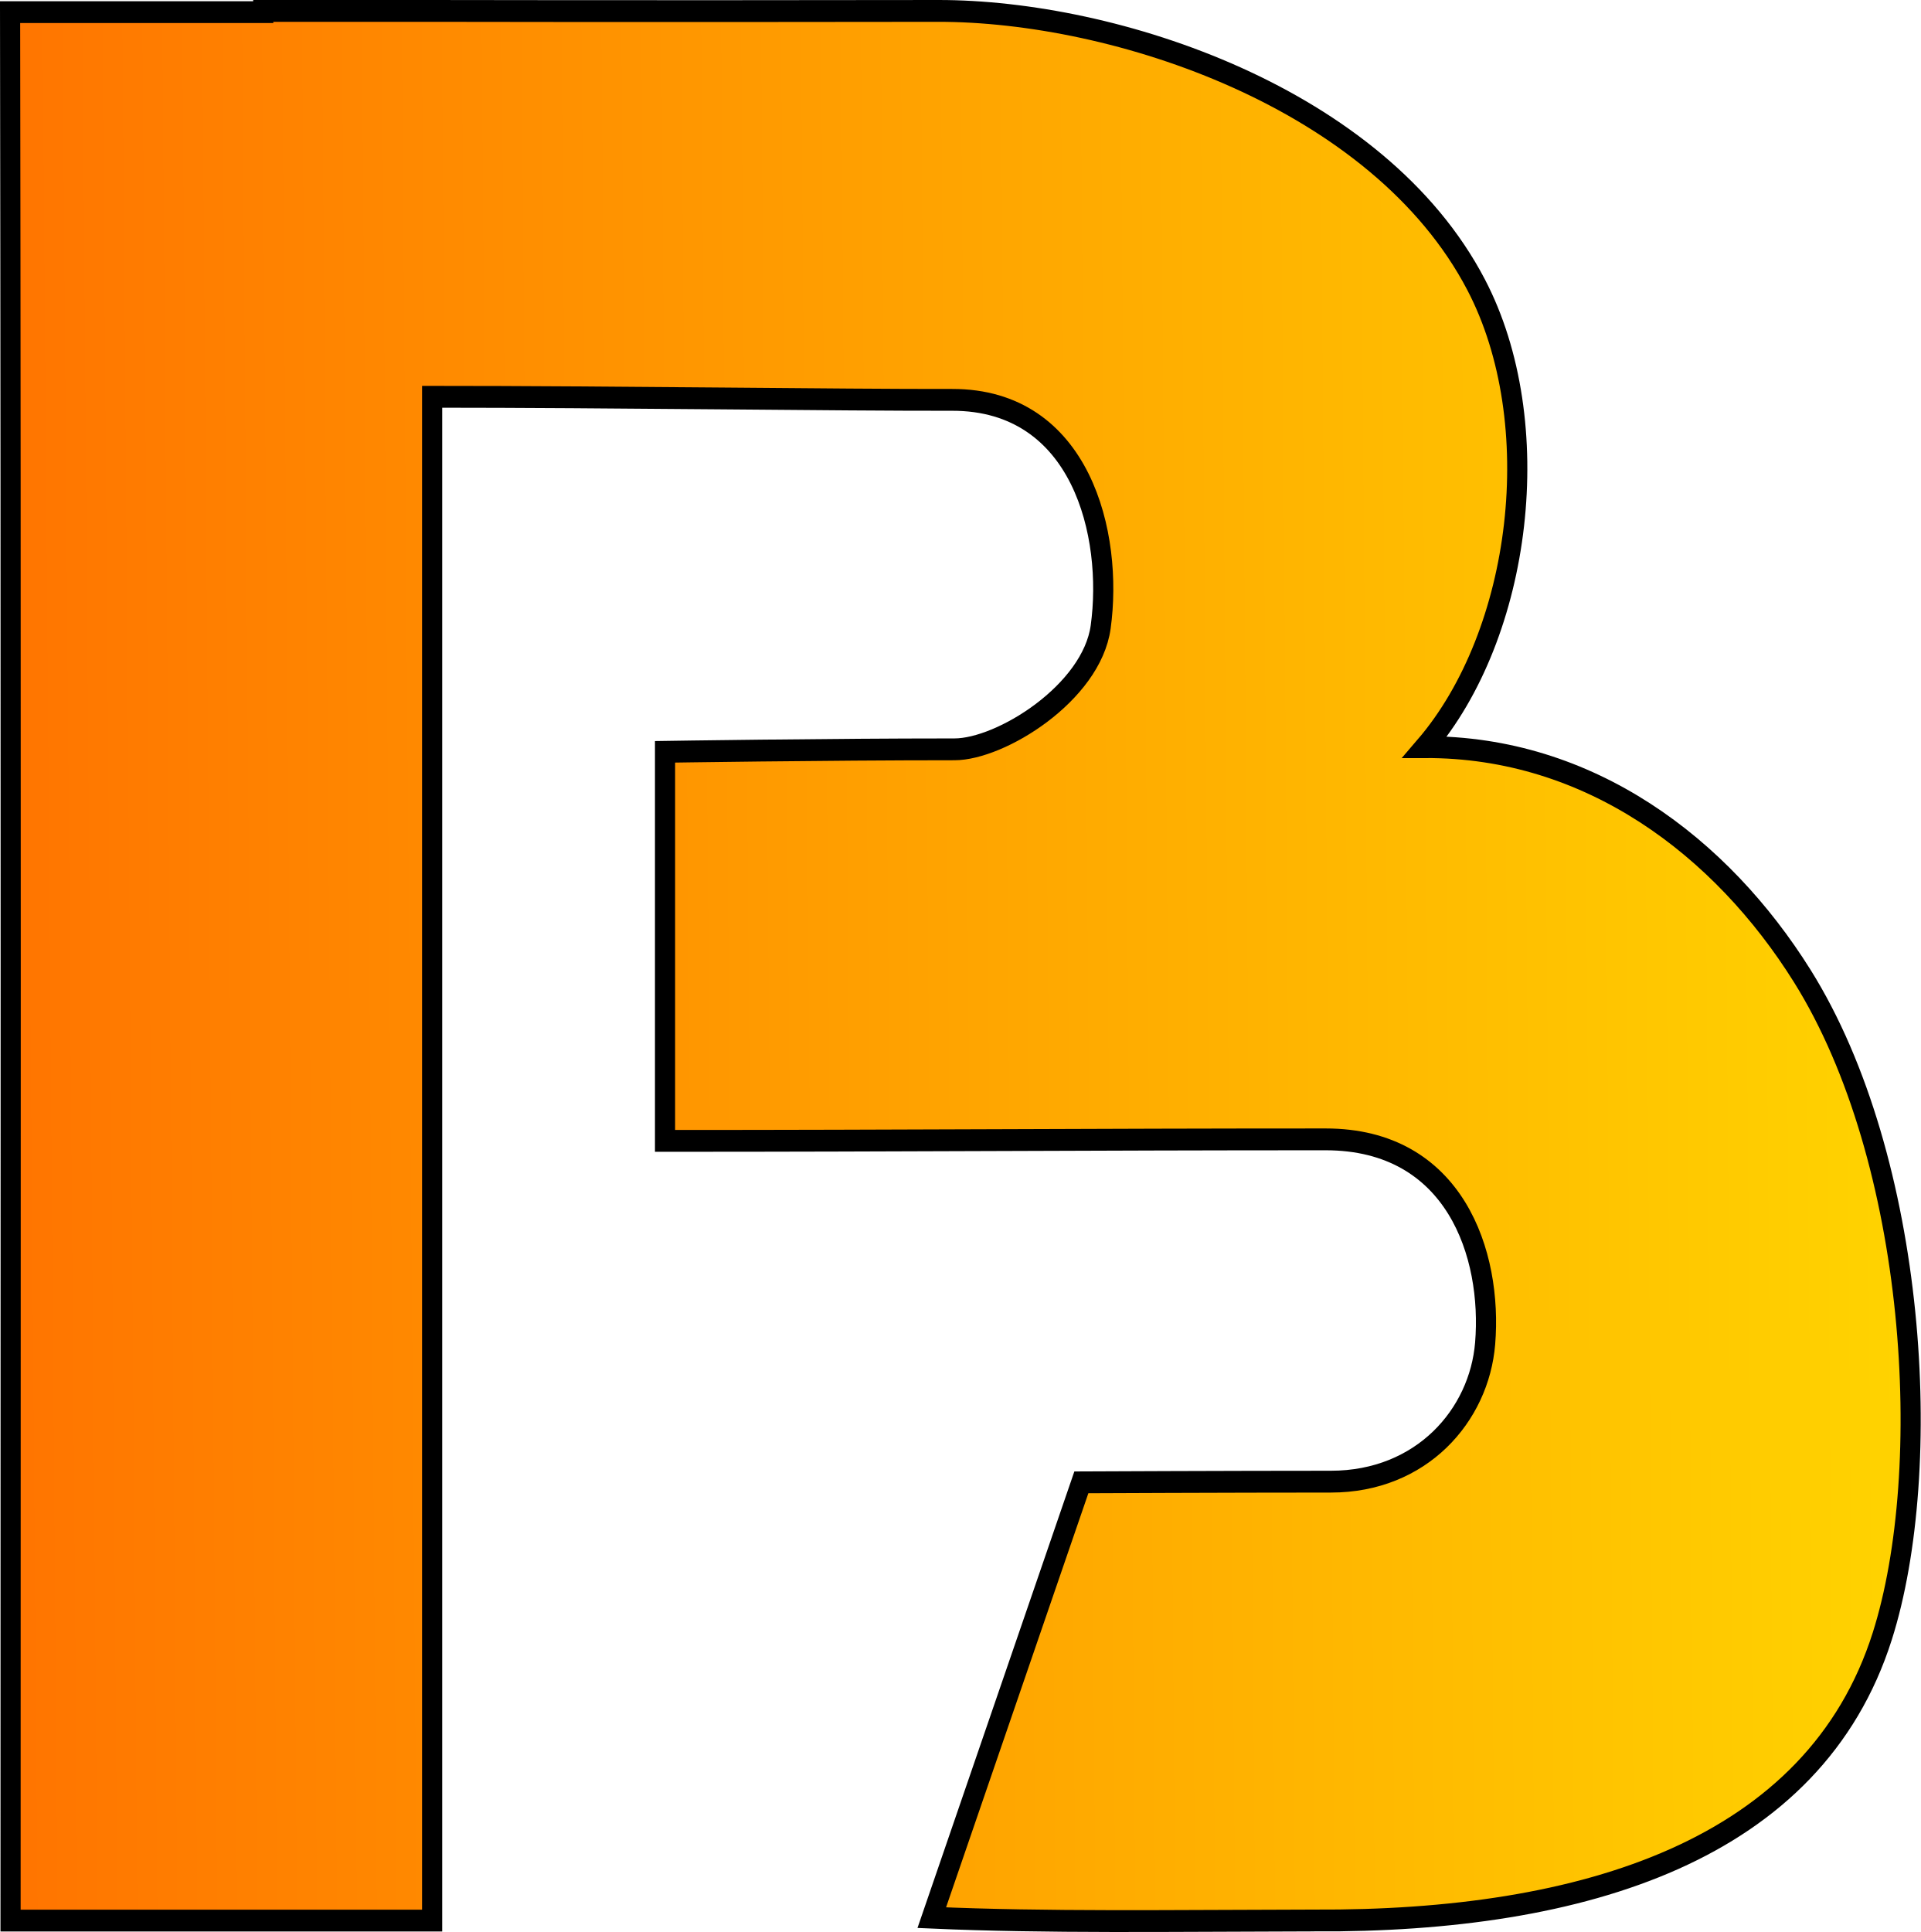
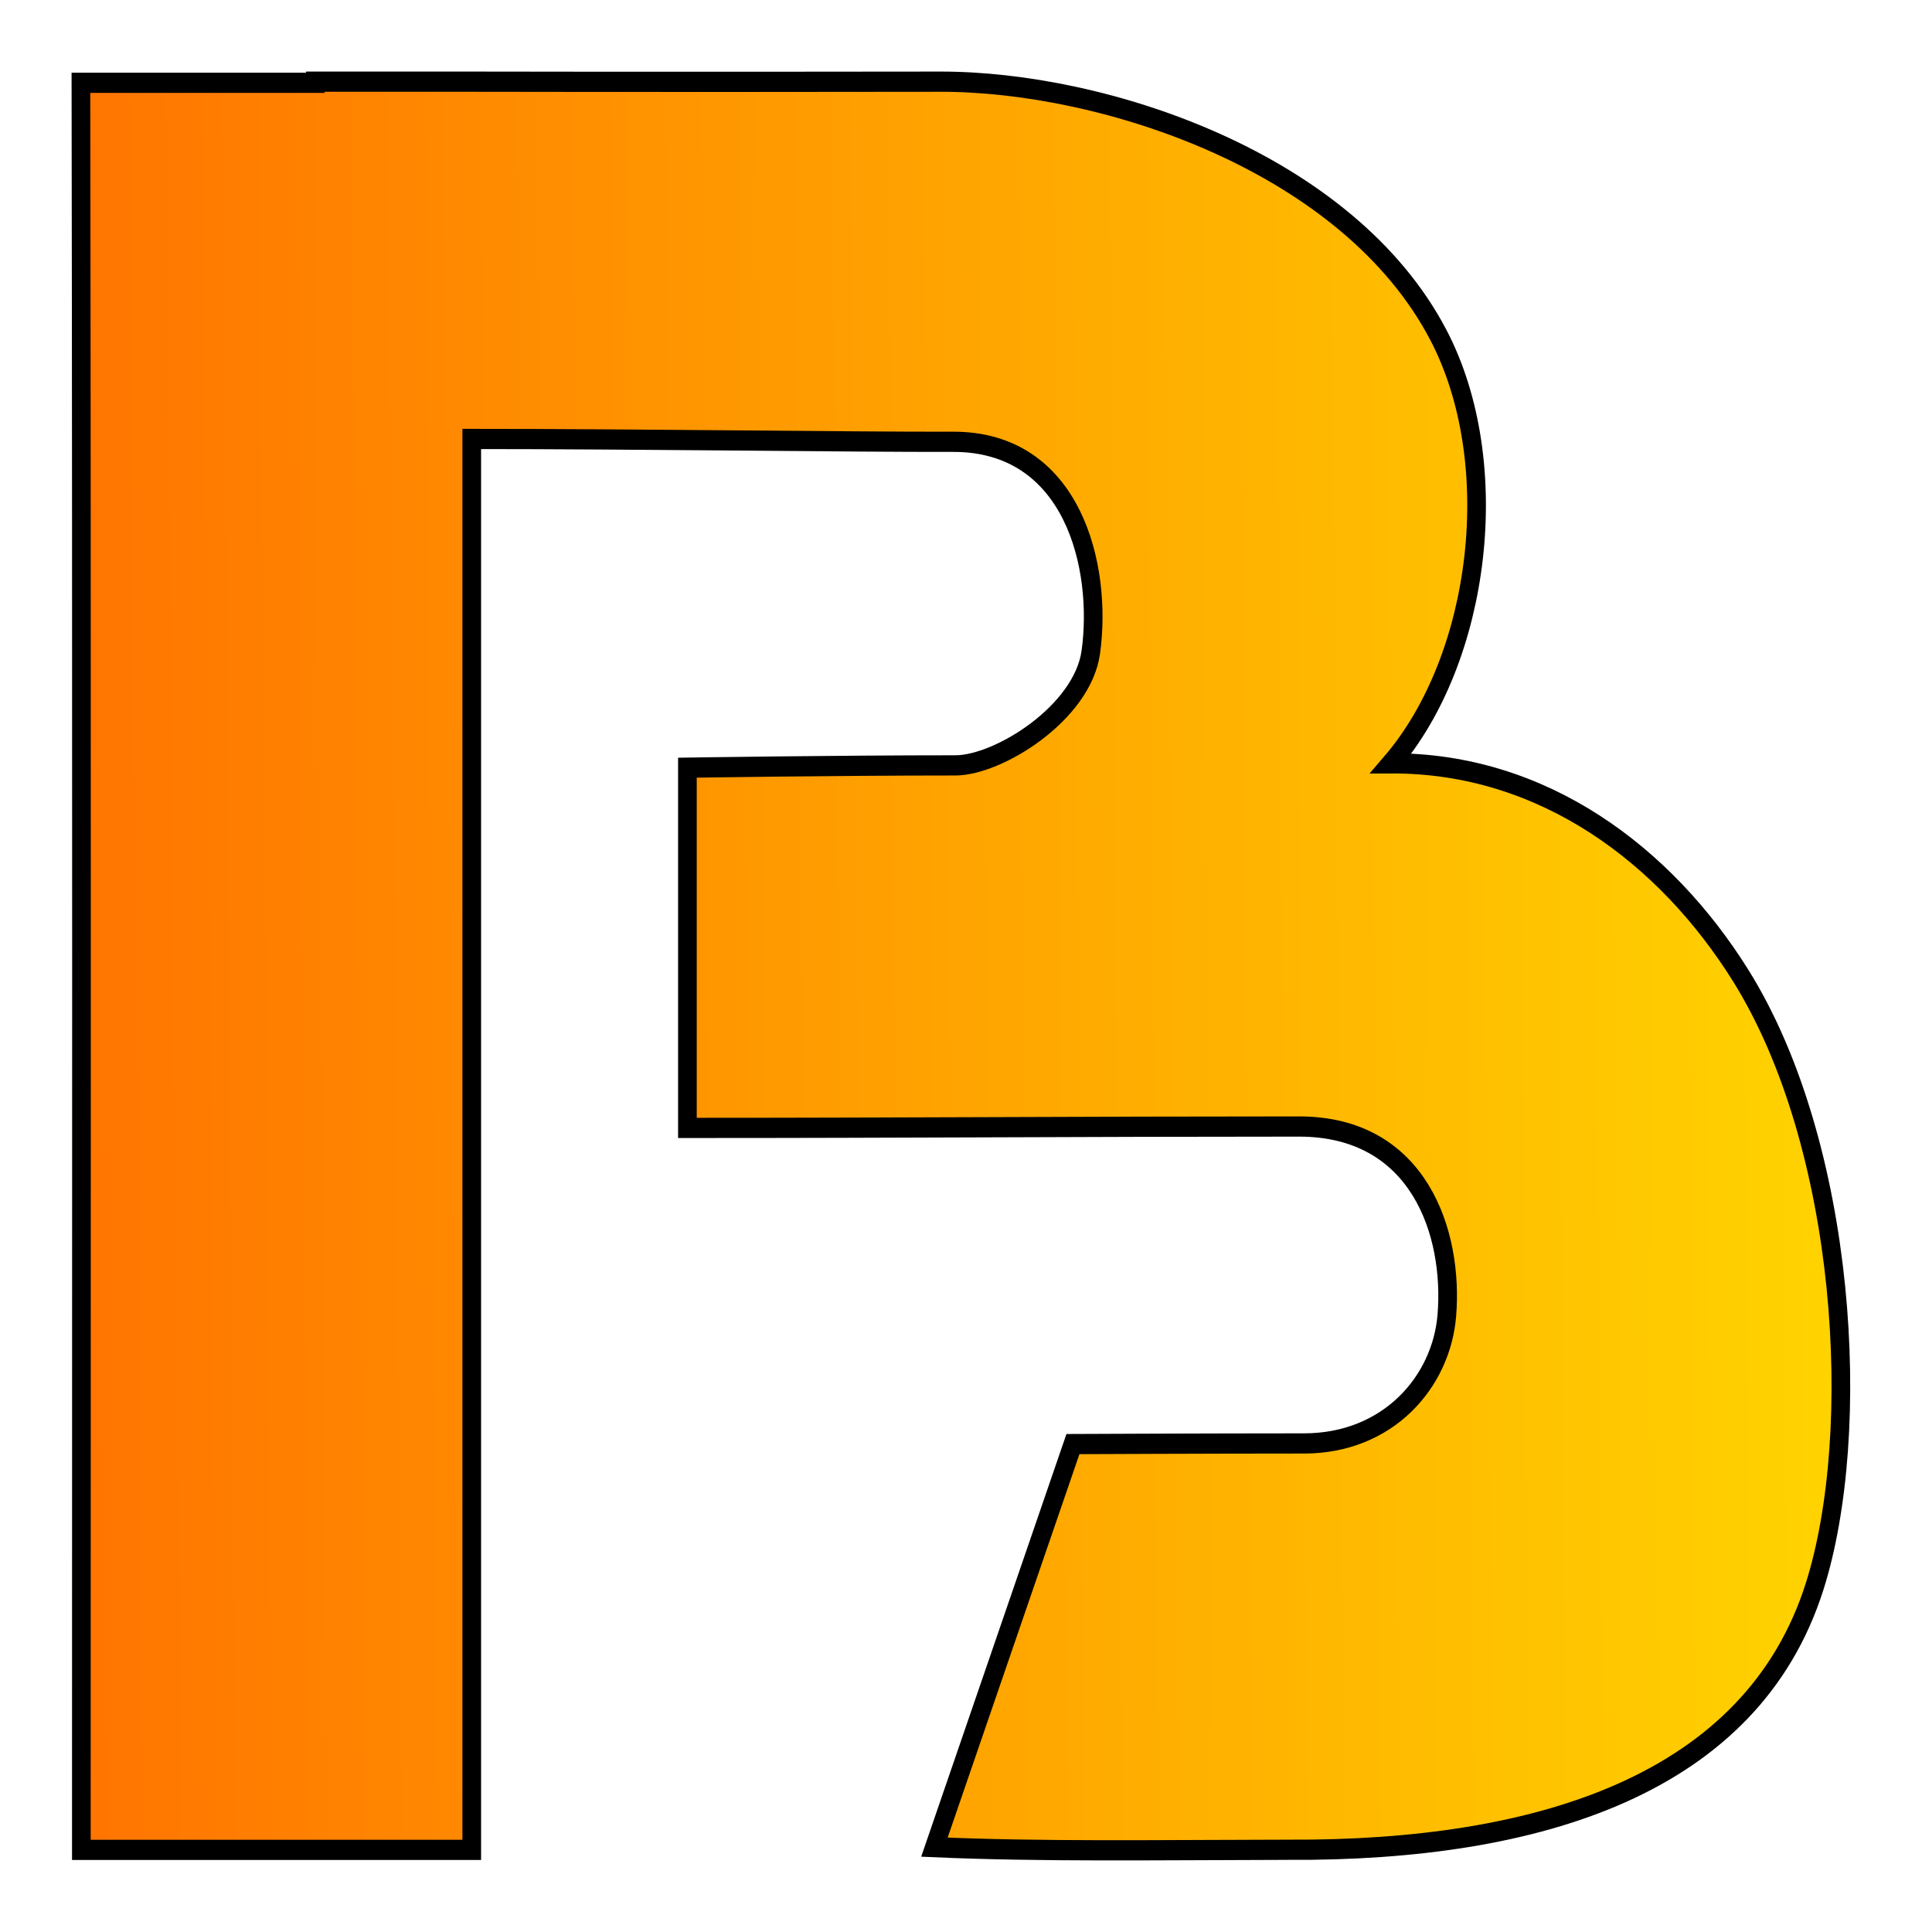
- <svg xmlns="http://www.w3.org/2000/svg" xmlns:ns1="http://www.openswatchbook.org/uri/2009/osb" xmlns:xlink="http://www.w3.org/1999/xlink" width="49.703mm" height="49.989mm" viewBox="0 0 176.113 177.126" id="svg4278" version="1.1" style="enable-background:new">
-   <defs id="defs4280">
+ <svg xmlns="http://www.w3.org/2000/svg" xmlns:xlink="http://www.w3.org/1999/xlink" width="53.703mm" height="53.989mm" viewBox="0 0 190.286 191.3" id="svg6233" version="1.1">
+   <defs id="defs6235">
+     <linearGradient xlink:href="#linearGradient6662" id="linearGradient6668" x1="42.395" y1="558.844" x2="274.23" y2="556.845" gradientUnits="userSpaceOnUse" />
    <linearGradient id="linearGradient6662">
      <stop style="stop-color:#ff7400;stop-opacity:1;" offset="0" id="stop6664" />
      <stop style="stop-color:#ffe900;stop-opacity:1" offset="1" id="stop6666" />
    </linearGradient>
-     <linearGradient id="linearGradient5937" ns1:paint="solid">
-       <stop style="stop-color:#aacd00;stop-opacity:1;" offset="0" id="stop5939" />
-     </linearGradient>
-     <linearGradient id="linearGradient6494" ns1:paint="solid">
-       <stop style="stop-color:#000000;stop-opacity:1;" offset="0" id="stop6496" />
-     </linearGradient>
-     <linearGradient xlink:href="#linearGradient6662" id="linearGradient6668" x1="42.395" y1="558.844" x2="274.23" y2="556.845" gradientUnits="userSpaceOnUse" />
+     <linearGradient xlink:href="#linearGradient6662" id="linearGradient6310" gradientUnits="userSpaceOnUse" x1="42.395" y1="558.844" x2="274.23" y2="556.845" />
+     <linearGradient xlink:href="#linearGradient6662" id="linearGradient6312" gradientUnits="userSpaceOnUse" x1="42.395" y1="558.844" x2="274.23" y2="556.845" />
  </defs>
-   <g id="layer1" style="display:inline;opacity:1;filter:url(#filter6651)" transform="translate(-48.43308,-471.281)">
-     <g id="g5966" style="fill:url(#linearGradient6668);fill-opacity:1;stroke:#000000;stroke-width:2;stroke-miterlimit:4;stroke-dasharray:none;stroke-opacity:1" transform="matrix(0.9235582,0,0,1.000444,9.279066,0.7521621)">
-       <path style="fill:url(#linearGradient6668);fill-opacity:1;fill-rule:evenodd;stroke:#000000;stroke-width:2;stroke-linecap:butt;stroke-linejoin:miter;stroke-miterlimit:4;stroke-dasharray:none;stroke-opacity:1" d="m 229.259,620.271 c 5.26,-15.278 3.471,-43.667 -7.938,-60.509 -8.028,-11.85 -21.119,-21.035 -37.469,-20.975 9.673,-10.396 12.236,-29.748 5.084,-42.383 -9.691,-17.121 -35.798,-25.108 -53.424,-25.084 -29.948,0.041 -50.297,0 -50.297,0 l -16.686,-5e-5 0,0.111 -25.133,0 c 0.101,57.962 0.047,116.928 0.047,174.891 l 41.854,0 0,-139.641 c 17.542,0 40.744,0.304 51.616,0.282 12.867,-0.026 16.011,12.401 14.755,20.812 -0.903,6.048 -9.922,11.214 -14.52,11.214 -12.957,0 -28.73,0.227 -28.73,0.227 l 0,35.654 c 23.831,0 42.027,-0.139 65.588,-0.139 12.867,0 16.553,10.566 15.83,18.701 -0.586,6.597 -6.31,12.666 -15.31,12.666 -9.961,0 -24.776,0.063 -24.776,0.063 l -14.85,39.893 c 11.36,0.463 23.603,0.284 37.971,0.258 l 0,0.002 c 26.861,0.126 49.649,-6.467 56.388,-26.043 z" id="path4939-1-2" />
-       <path id="path4883" d="M 133.308,644.401 Z" style="fill:url(#linearGradient6668);fill-opacity:1;fill-rule:evenodd;stroke:#000000;stroke-width:2;stroke-linecap:butt;stroke-linejoin:miter;stroke-miterlimit:4;stroke-dasharray:none;stroke-opacity:1" />
+   <g id="layer1" transform="translate(-247.7139,-448.1409)">
+     <g id="g5966" style="display:inline;opacity:1;fill:url(#linearGradient6668);fill-opacity:1;stroke:#000000;stroke-width:2;stroke-miterlimit:4;stroke-dasharray:none;stroke-opacity:1;enable-background:new" transform="matrix(0.9235582,0,0,1.000444,215.6465,-15.30136)">
+       <path style="fill:url(#linearGradient6310);fill-opacity:1;fill-rule:evenodd;stroke:#000000;stroke-width:2;stroke-linecap:butt;stroke-linejoin:miter;stroke-miterlimit:4;stroke-dasharray:none;stroke-opacity:1;" d="m 229.259,620.271 c 5.26,-15.278 3.471,-43.667 -7.938,-60.509 -8.028,-11.85 -21.119,-21.035 -37.469,-20.975 9.673,-10.396 12.236,-29.748 5.084,-42.383 -9.691,-17.121 -35.798,-25.108 -53.424,-25.084 -29.948,0.041 -50.297,0 -50.297,0 l -16.686,-5e-5 0,0.111 -25.133,0 c 0.101,57.962 0.047,116.928 0.047,174.891 l 41.854,0 0,-139.641 c 17.542,0 40.744,0.304 51.616,0.282 12.867,-0.026 16.011,12.401 14.755,20.812 -0.903,6.048 -9.922,11.214 -14.52,11.214 -12.957,0 -28.73,0.227 -28.73,0.227 l 0,35.654 c 23.831,0 42.027,-0.139 65.588,-0.139 12.867,0 16.553,10.566 15.83,18.701 -0.586,6.597 -6.31,12.666 -15.31,12.666 -9.961,0 -24.776,0.063 -24.776,0.063 l -14.85,39.893 c 11.36,0.463 23.603,0.284 37.971,0.258 l 0,0.002 c 26.861,0.126 49.649,-6.467 56.388,-26.043 z" id="path4939-1-2" />
+       <path id="path4883" d="M 133.308,644.401 Z" style="fill:url(#linearGradient6312);fill-opacity:1;fill-rule:evenodd;stroke:#000000;stroke-width:2;stroke-linecap:butt;stroke-linejoin:miter;stroke-miterlimit:4;stroke-dasharray:none;stroke-opacity:1;" />
    </g>
  </g>
</svg>
